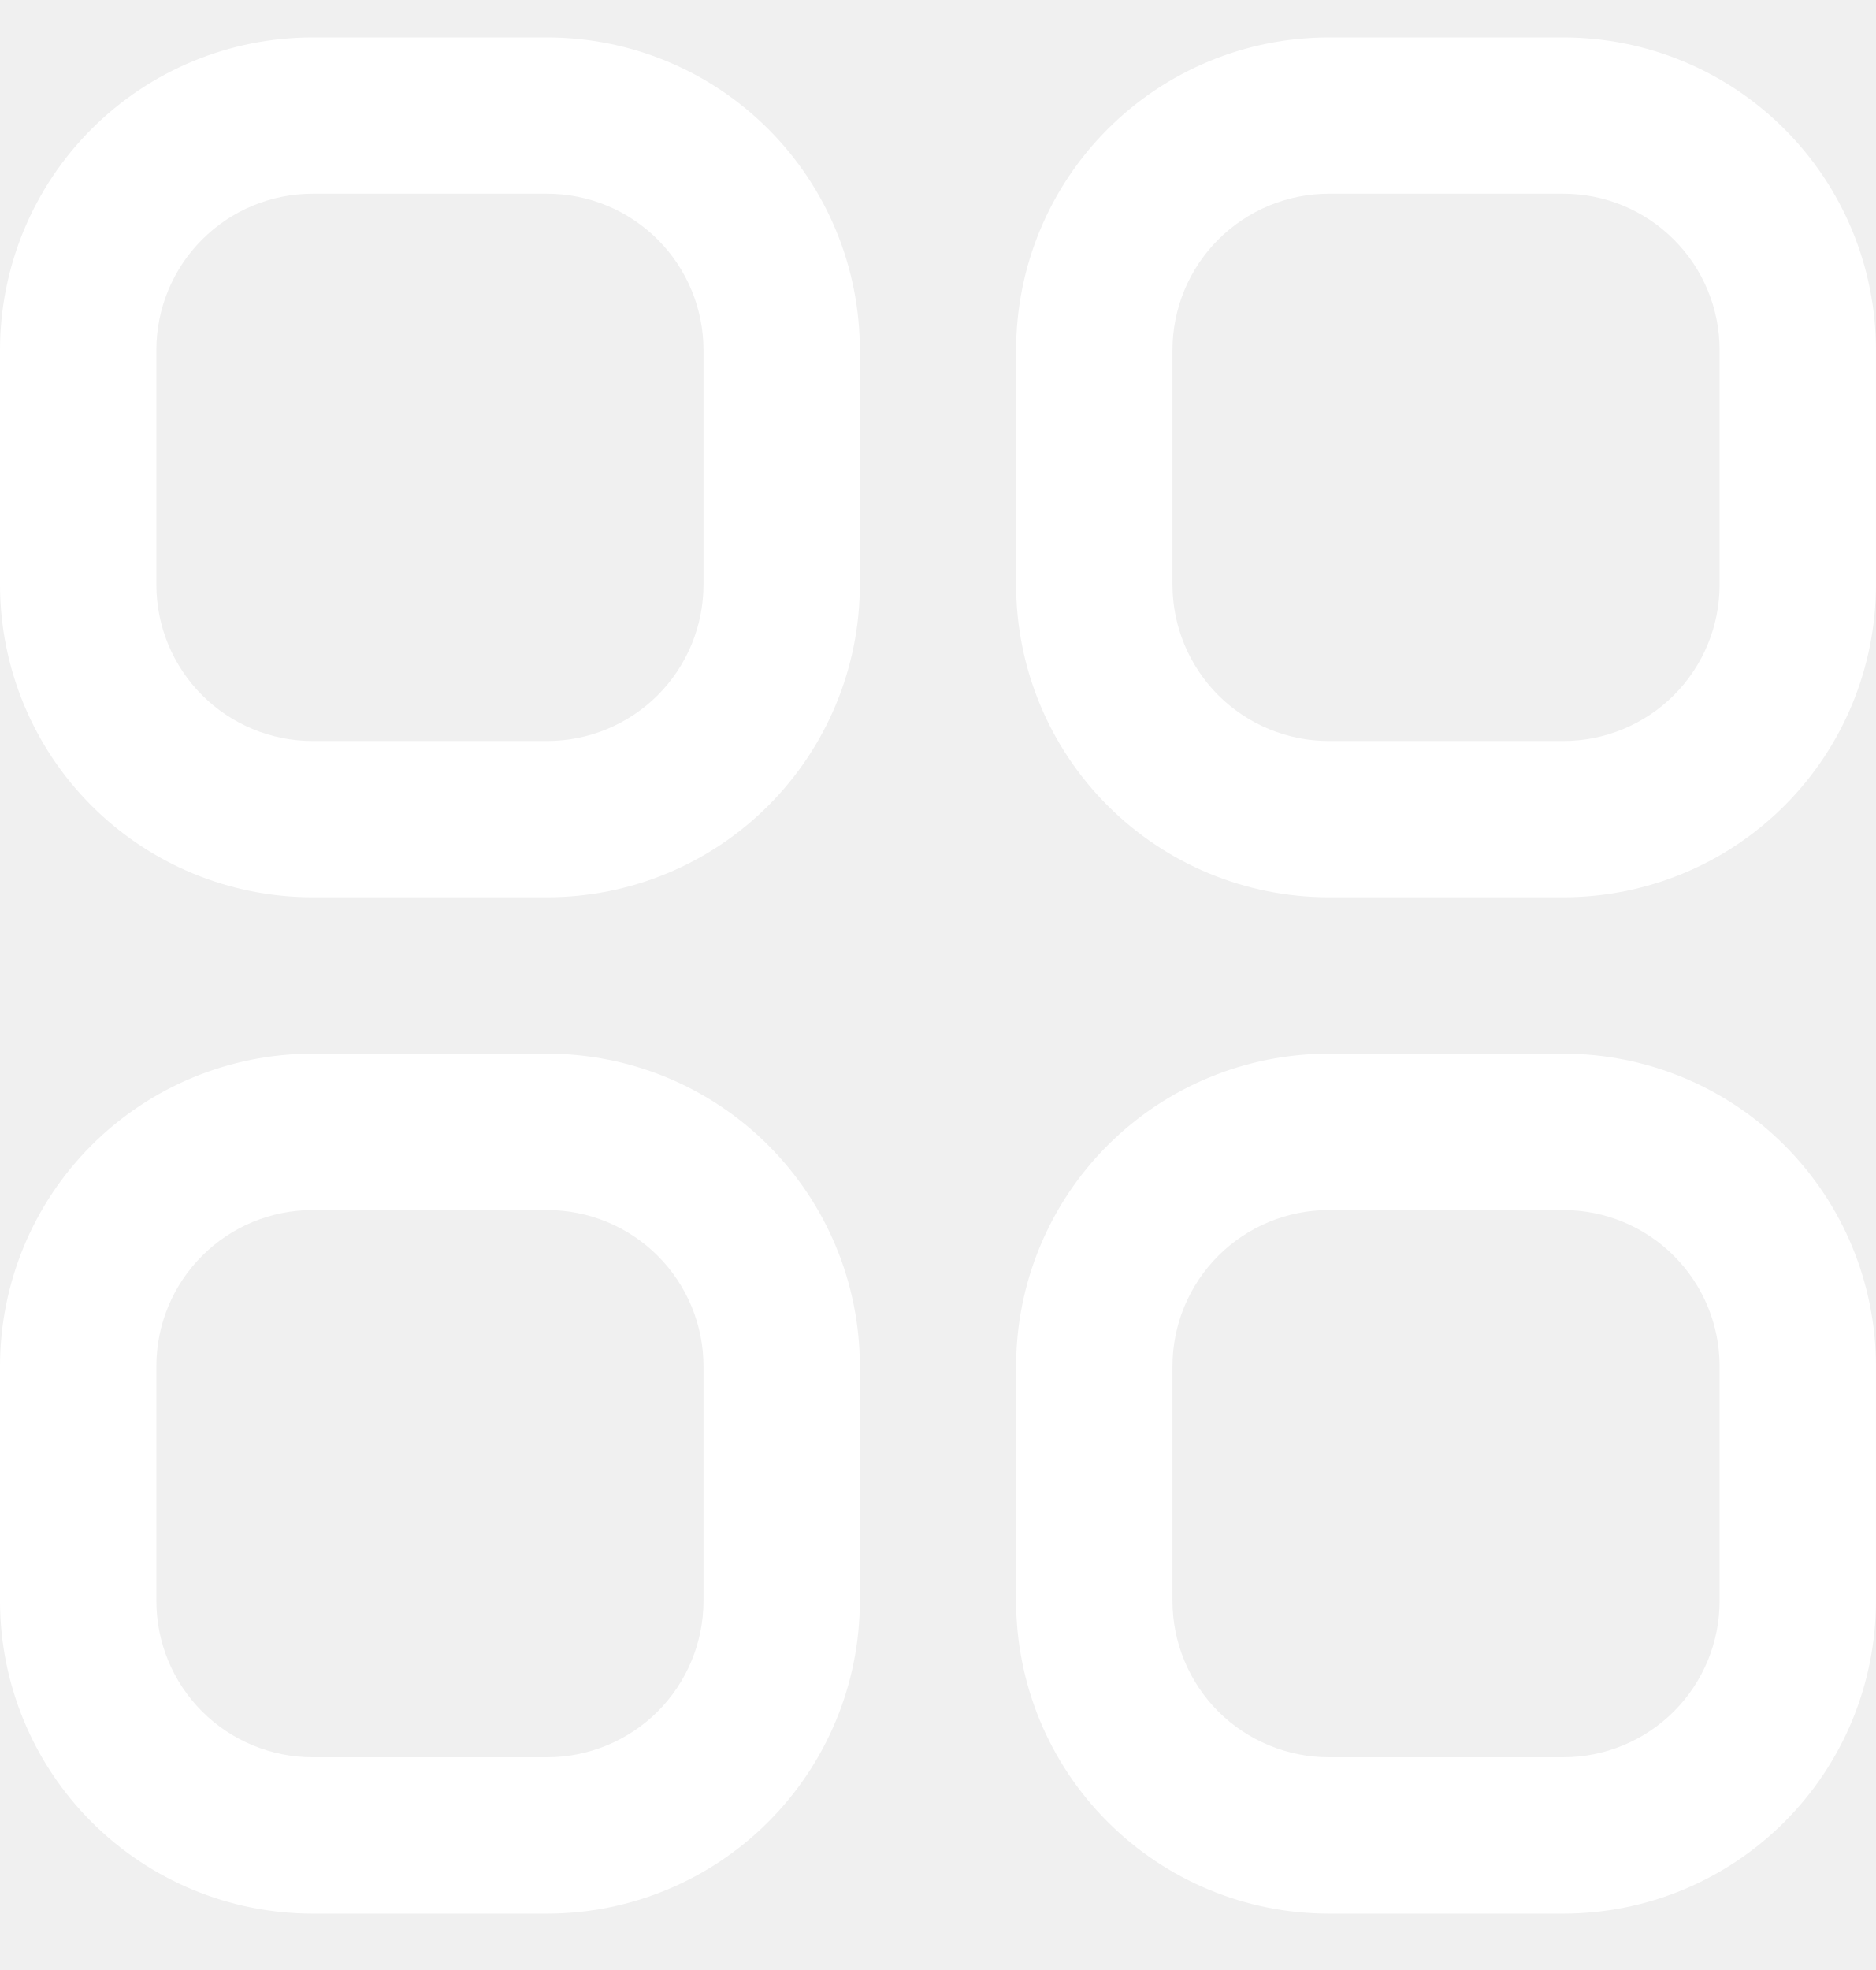
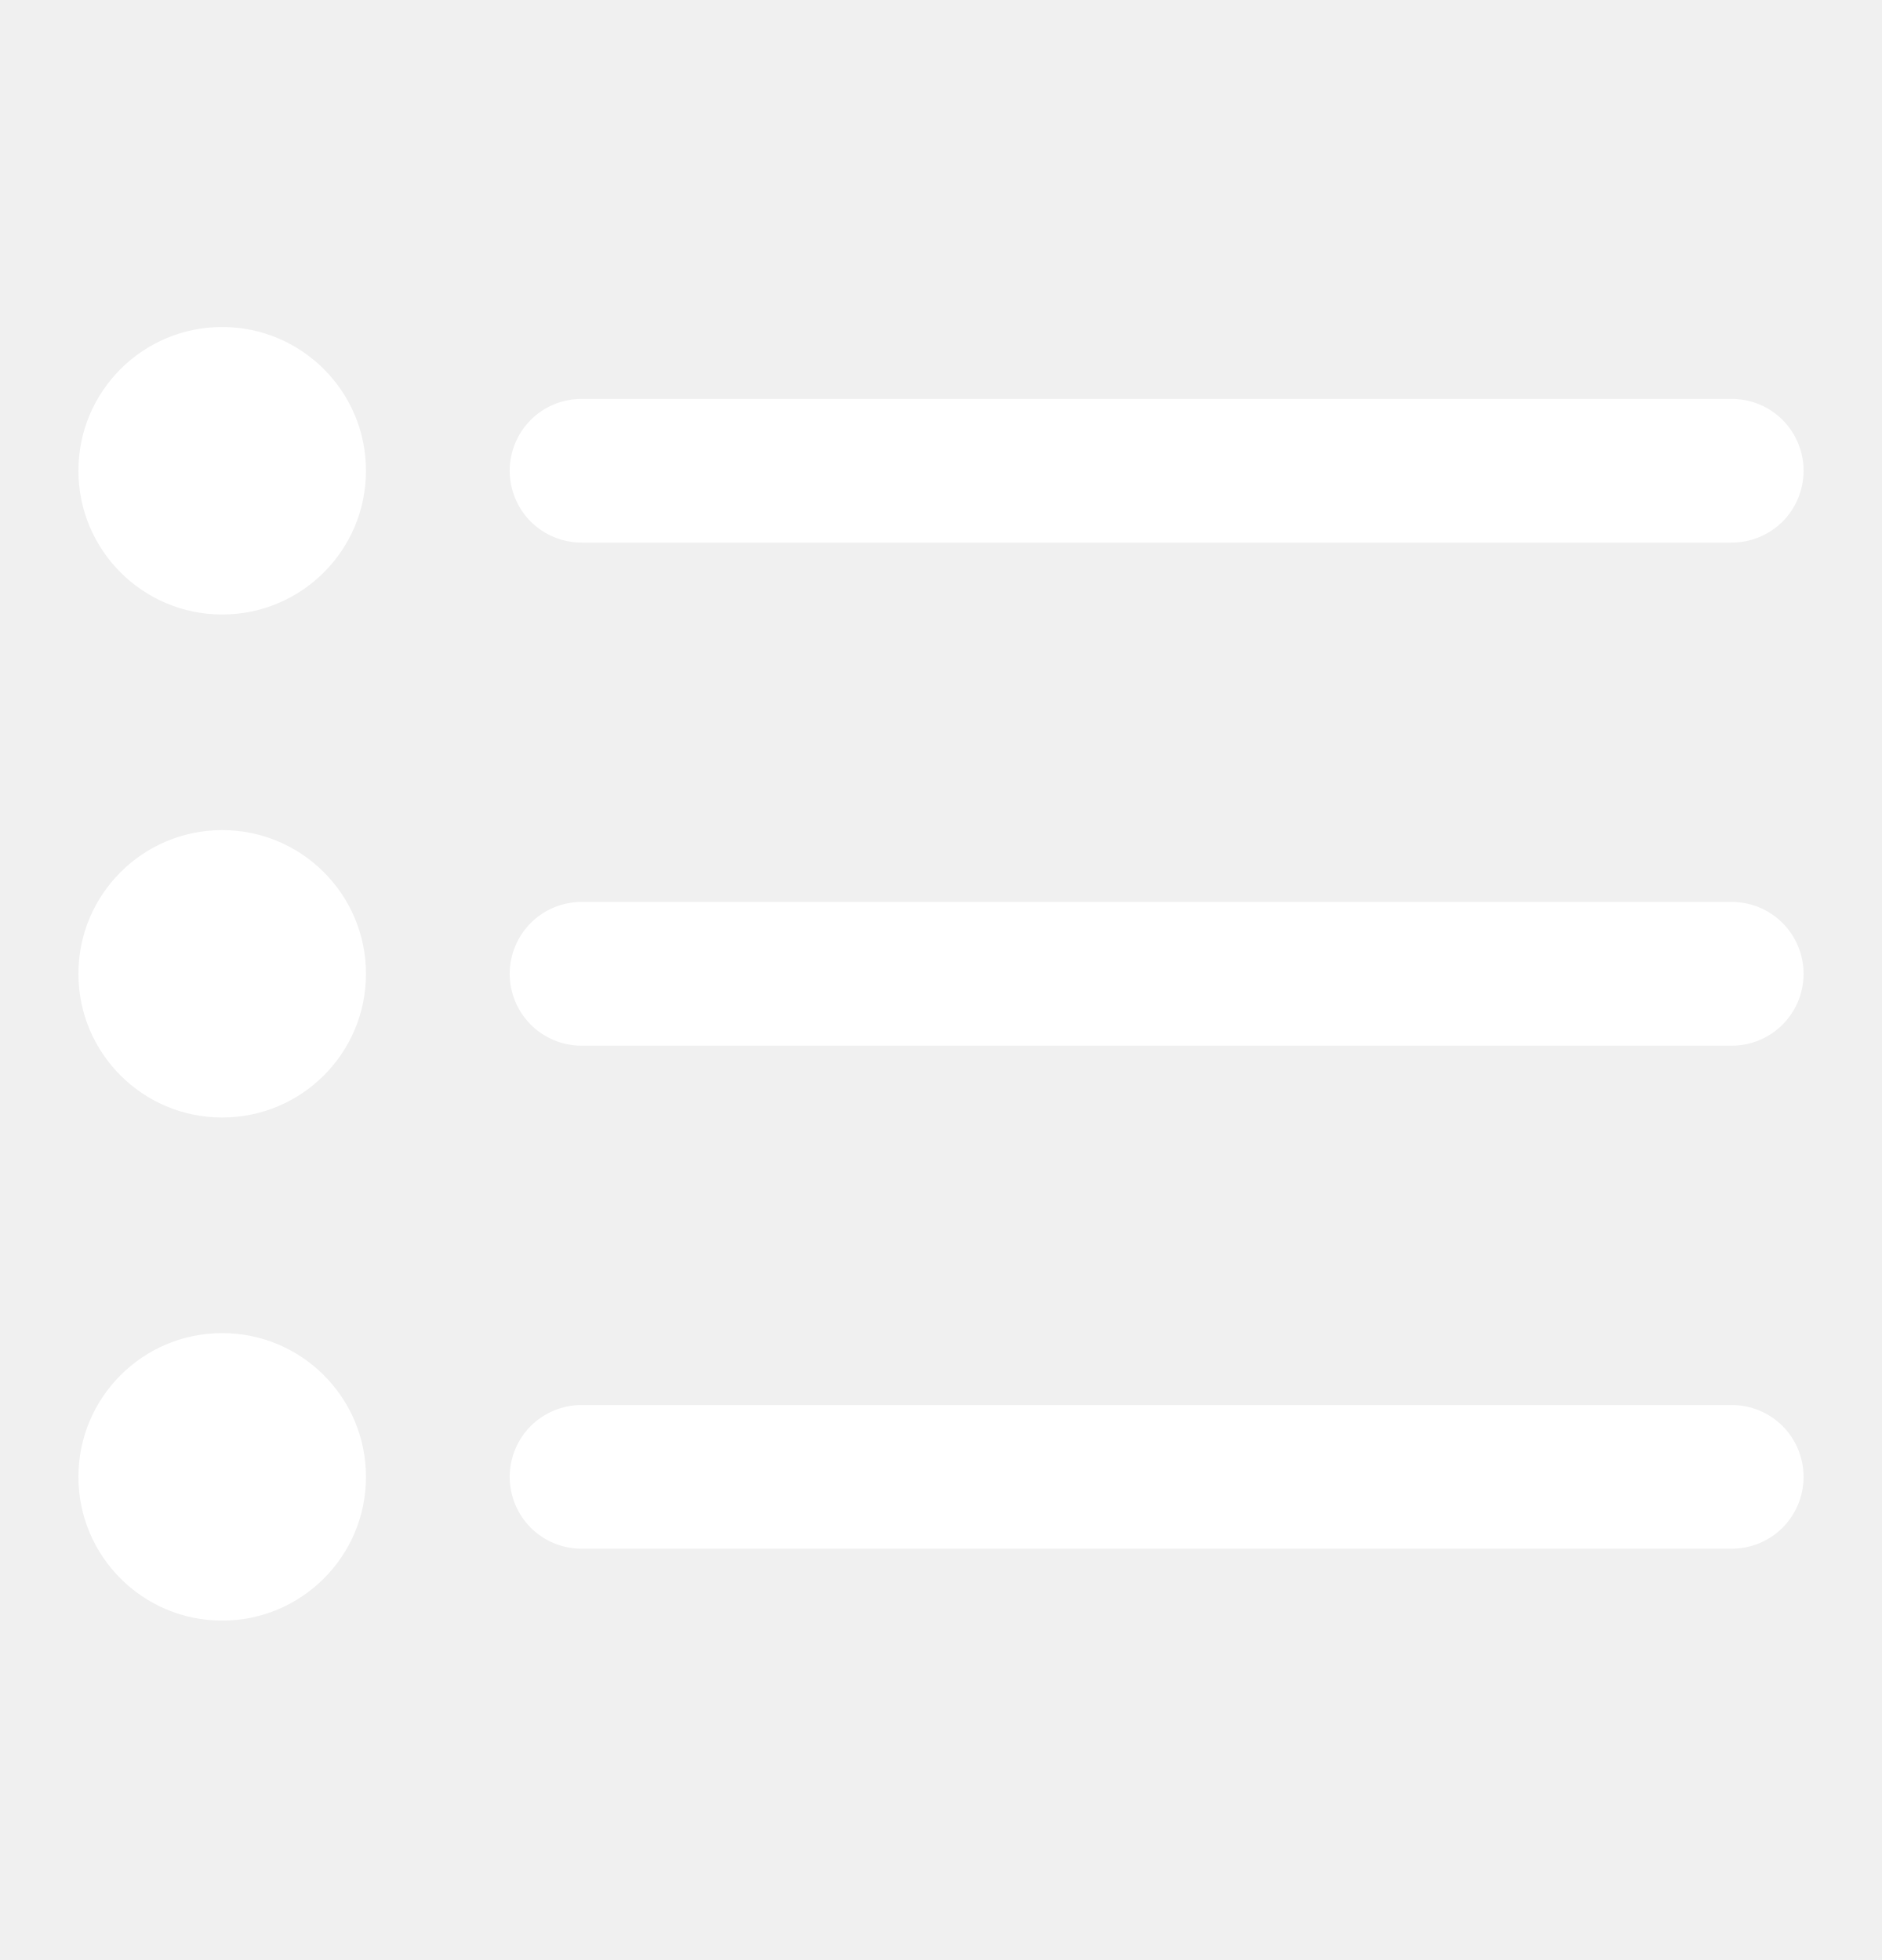
- <svg xmlns="http://www.w3.org/2000/svg" width="20" height="21" viewBox="0 0 20 21" fill="none">
-   <path d="M5.833 0.399H3.333C2.449 0.399 1.601 0.75 0.976 1.375C0.351 2 0 2.848 0 3.732L0 6.232C0 7.116 0.351 7.964 0.976 8.589C1.601 9.214 2.449 9.565 3.333 9.565H5.833C6.717 9.565 7.565 9.214 8.19 8.589C8.815 7.964 9.167 7.116 9.167 6.232V3.732C9.167 2.848 8.815 2 8.19 1.375C7.565 0.75 6.717 0.399 5.833 0.399ZM7.5 6.232C7.5 6.674 7.324 7.098 7.012 7.411C6.699 7.723 6.275 7.899 5.833 7.899H3.333C2.891 7.899 2.467 7.723 2.155 7.411C1.842 7.098 1.667 6.674 1.667 6.232V3.732C1.667 3.29 1.842 2.866 2.155 2.554C2.467 2.241 2.891 2.065 3.333 2.065H5.833C6.275 2.065 6.699 2.241 7.012 2.554C7.324 2.866 7.5 3.29 7.5 3.732V6.232ZM16.667 0.399H14.167C13.283 0.399 12.435 0.75 11.81 1.375C11.184 2 10.833 2.848 10.833 3.732V6.232C10.833 7.116 11.184 7.964 11.81 8.589C12.435 9.214 13.283 9.565 14.167 9.565H16.667C17.551 9.565 18.399 9.214 19.024 8.589C19.649 7.964 20 7.116 20 6.232V3.732C20 2.848 19.649 2 19.024 1.375C18.399 0.75 17.551 0.399 16.667 0.399ZM18.333 6.232C18.333 6.674 18.158 7.098 17.845 7.411C17.533 7.723 17.109 7.899 16.667 7.899H14.167C13.725 7.899 13.301 7.723 12.988 7.411C12.676 7.098 12.5 6.674 12.5 6.232V3.732C12.5 3.29 12.676 2.866 12.988 2.554C13.301 2.241 13.725 2.065 14.167 2.065H16.667C17.109 2.065 17.533 2.241 17.845 2.554C18.158 2.866 18.333 3.29 18.333 3.732V6.232ZM5.833 11.232H3.333C2.449 11.232 1.601 11.583 0.976 12.208C0.351 12.833 0 13.681 0 14.565L0 17.065C0 17.949 0.351 18.797 0.976 19.422C1.601 20.047 2.449 20.399 3.333 20.399H5.833C6.717 20.399 7.565 20.047 8.19 19.422C8.815 18.797 9.167 17.949 9.167 17.065V14.565C9.167 13.681 8.815 12.833 8.19 12.208C7.565 11.583 6.717 11.232 5.833 11.232ZM7.5 17.065C7.5 17.507 7.324 17.931 7.012 18.244C6.699 18.556 6.275 18.732 5.833 18.732H3.333C2.891 18.732 2.467 18.556 2.155 18.244C1.842 17.931 1.667 17.507 1.667 17.065V14.565C1.667 14.123 1.842 13.699 2.155 13.387C2.467 13.074 2.891 12.899 3.333 12.899H5.833C6.275 12.899 6.699 13.074 7.012 13.387C7.324 13.699 7.5 14.123 7.5 14.565V17.065ZM16.667 11.232H14.167C13.283 11.232 12.435 11.583 11.81 12.208C11.184 12.833 10.833 13.681 10.833 14.565V17.065C10.833 17.949 11.184 18.797 11.81 19.422C12.435 20.047 13.283 20.399 14.167 20.399H16.667C17.551 20.399 18.399 20.047 19.024 19.422C19.649 18.797 20 17.949 20 17.065V14.565C20 13.681 19.649 12.833 19.024 12.208C18.399 11.583 17.551 11.232 16.667 11.232ZM18.333 17.065C18.333 17.507 18.158 17.931 17.845 18.244C17.533 18.556 17.109 18.732 16.667 18.732H14.167C13.725 18.732 13.301 18.556 12.988 18.244C12.676 17.931 12.5 17.507 12.5 17.065V14.565C12.5 14.123 12.676 13.699 12.988 13.387C13.301 13.074 13.725 12.899 14.167 12.899H16.667C17.109 12.899 17.533 13.074 17.845 13.387C18.158 13.699 18.333 14.123 18.333 14.565V17.065Z" fill="white" />
+ <svg xmlns="http://www.w3.org/2000/svg" width="24" height="25" viewBox="0 0 24 25" fill="none">
+   <path d="M7.417 6.921H22.083C22.326 6.921 22.56 6.824 22.732 6.653C22.903 6.481 23 6.247 23 6.004C23 5.761 22.903 5.528 22.732 5.356C22.56 5.184 22.326 5.088 22.083 5.088H7.417C7.174 5.088 6.94 5.184 6.768 5.356C6.597 5.528 6.5 5.761 6.5 6.004C6.5 6.247 6.597 6.481 6.768 6.653C6.94 6.824 7.174 6.921 7.417 6.921ZM22.083 11.504H7.417C7.174 11.504 6.94 11.601 6.768 11.773C6.597 11.945 6.5 12.178 6.5 12.421C6.5 12.664 6.597 12.897 6.768 13.069C6.94 13.241 7.174 13.338 7.417 13.338H22.083C22.326 13.338 22.56 13.241 22.732 13.069C22.903 12.897 23 12.664 23 12.421C23 12.178 22.903 11.945 22.732 11.773C22.56 11.601 22.326 11.504 22.083 11.504ZM22.083 17.921H7.417C7.174 17.921 6.94 18.018 6.768 18.189C6.597 18.361 6.5 18.595 6.5 18.838C6.5 19.081 6.597 19.314 6.768 19.486C6.94 19.658 7.174 19.754 7.417 19.754H22.083C22.326 19.754 22.56 19.658 22.732 19.486C22.903 19.314 23 19.081 23 18.838C23 18.595 22.903 18.361 22.732 18.189C22.56 18.018 22.326 17.921 22.083 17.921Z" fill="white" />
+   <path d="M2.833 7.838C3.846 7.838 4.667 7.017 4.667 6.004C4.667 4.992 3.846 4.171 2.833 4.171C1.821 4.171 1 4.992 1 6.004C1 7.017 1.821 7.838 2.833 7.838Z" fill="white" />
+   <path d="M2.833 14.254C3.846 14.254 4.667 13.434 4.667 12.421C4.667 11.409 3.846 10.588 2.833 10.588C1.821 10.588 1 11.409 1 12.421C1 13.434 1.821 14.254 2.833 14.254Z" fill="white" />
+   <path d="M2.833 20.671C3.846 20.671 4.667 19.85 4.667 18.838C4.667 17.825 3.846 17.004 2.833 17.004C1.821 17.004 1 17.825 1 18.838C1 19.85 1.821 20.671 2.833 20.671Z" fill="white" />
</svg>
